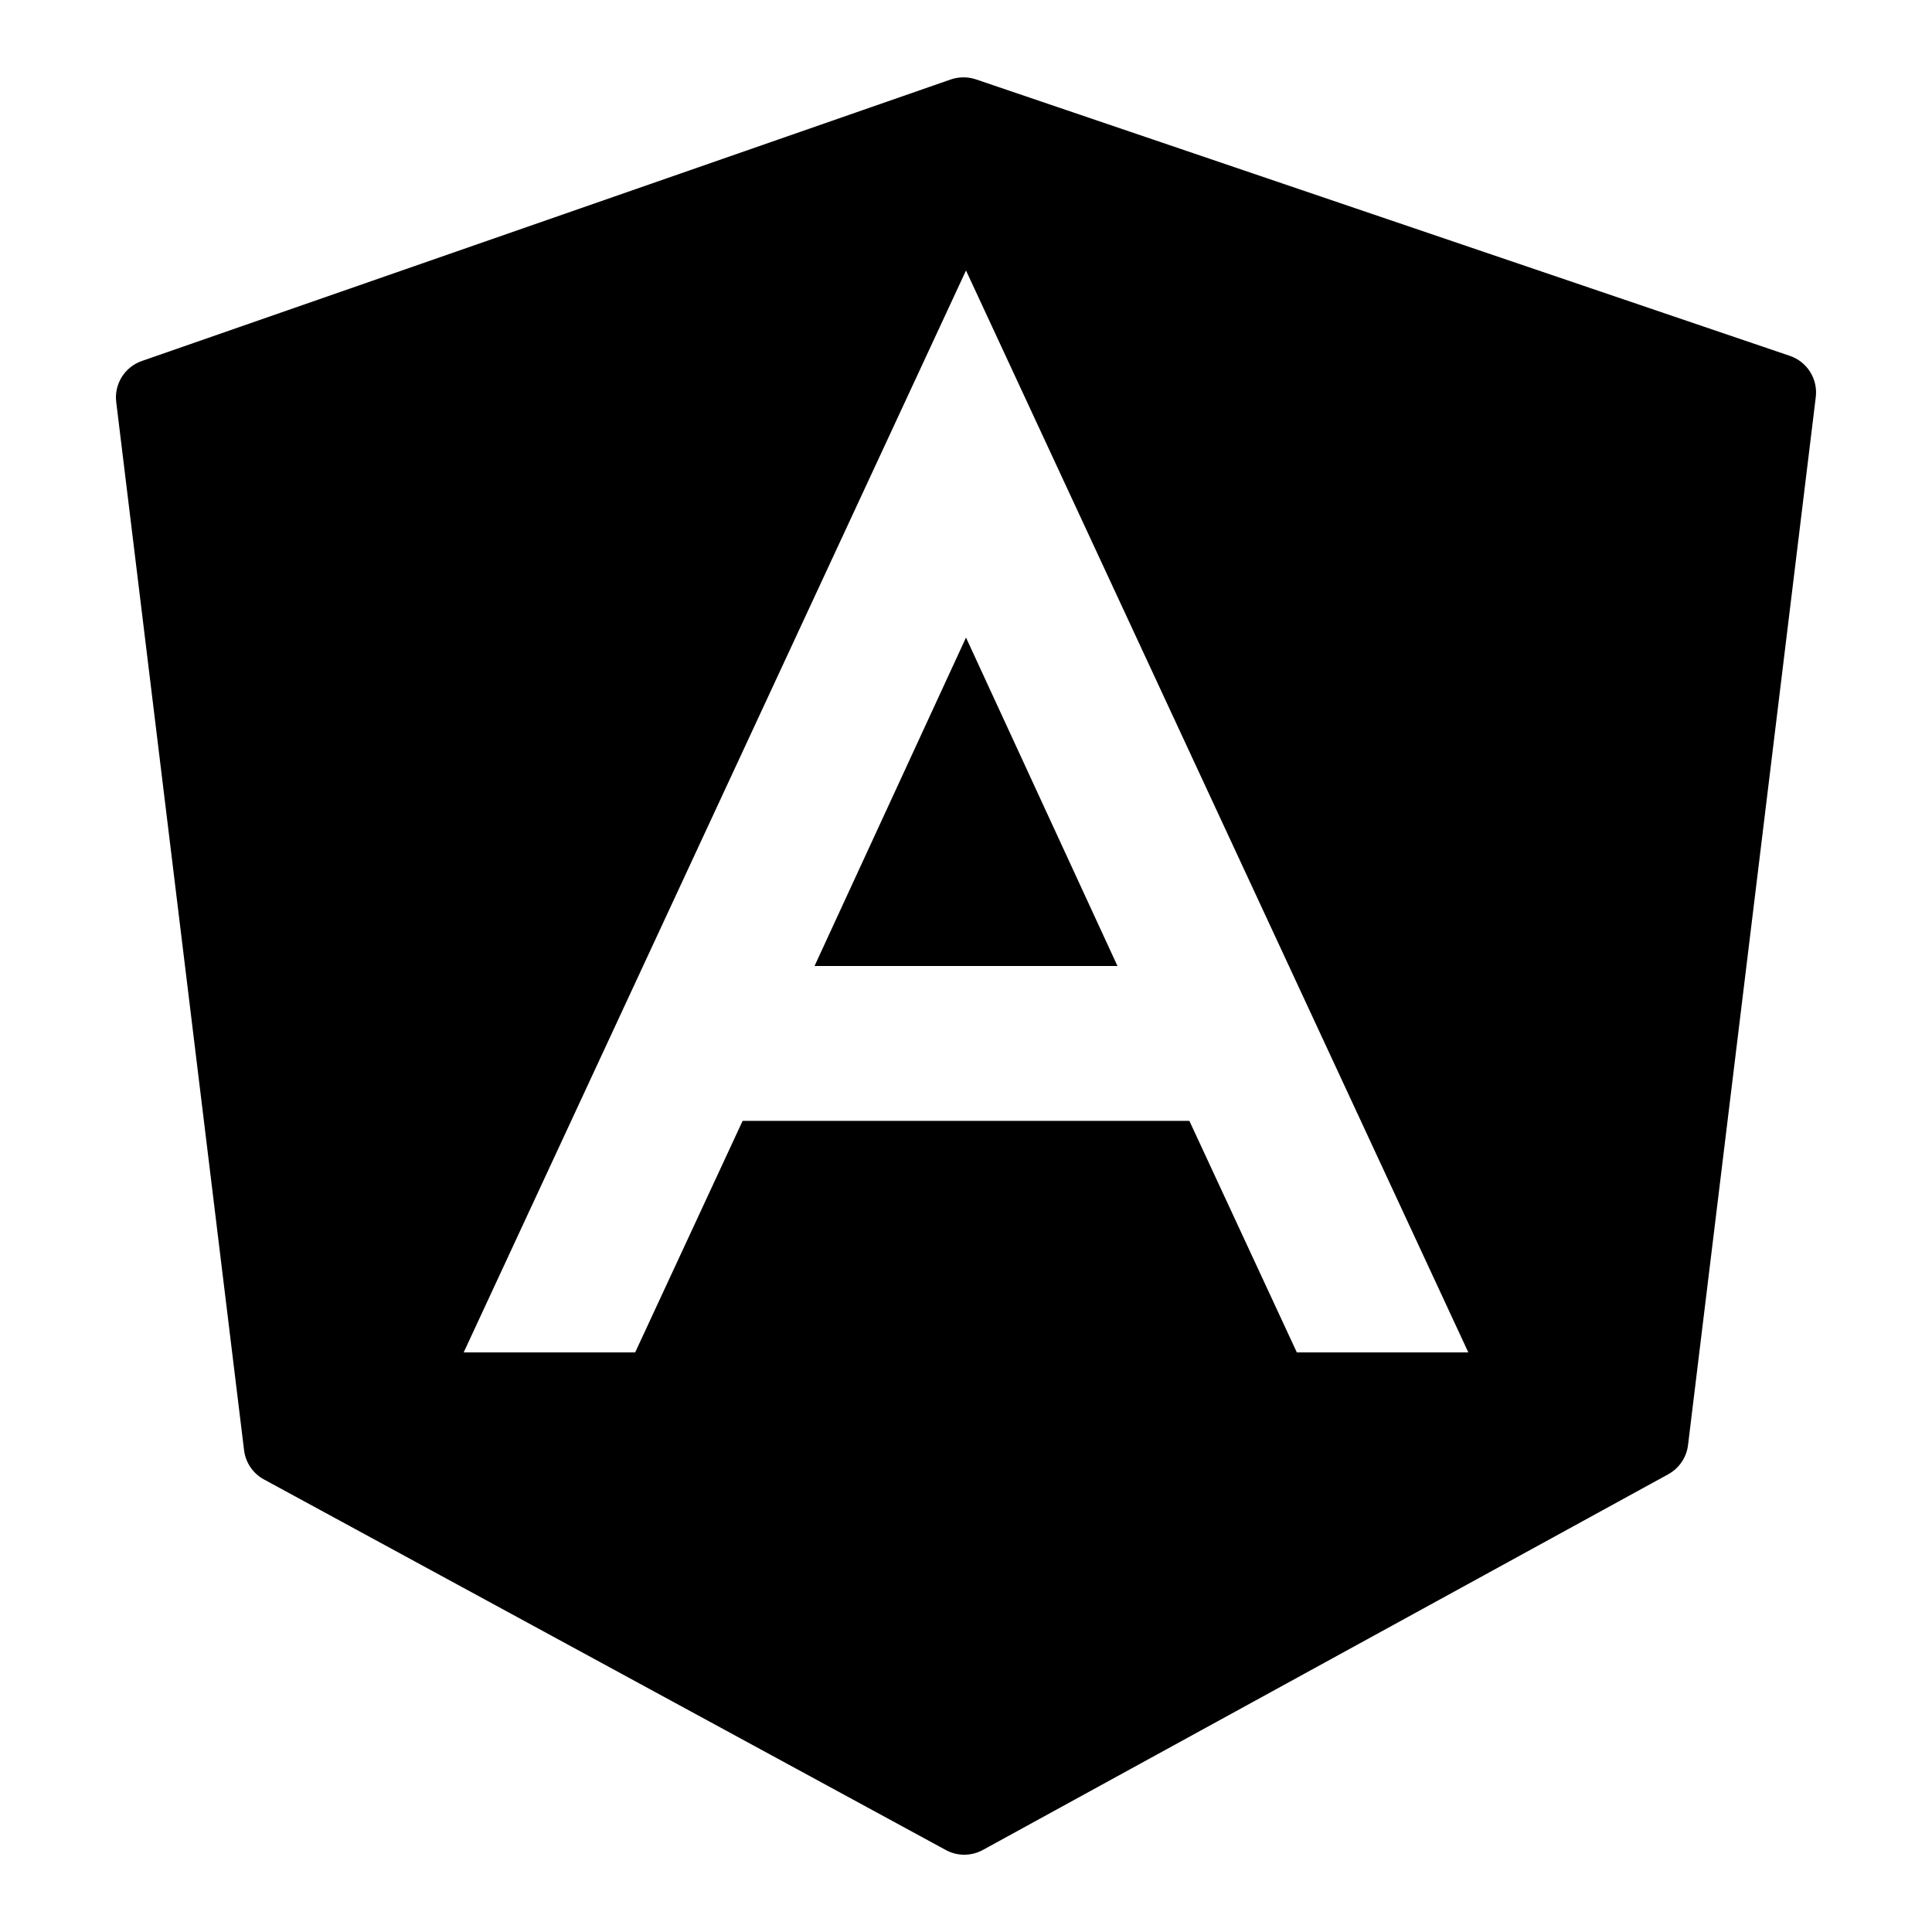
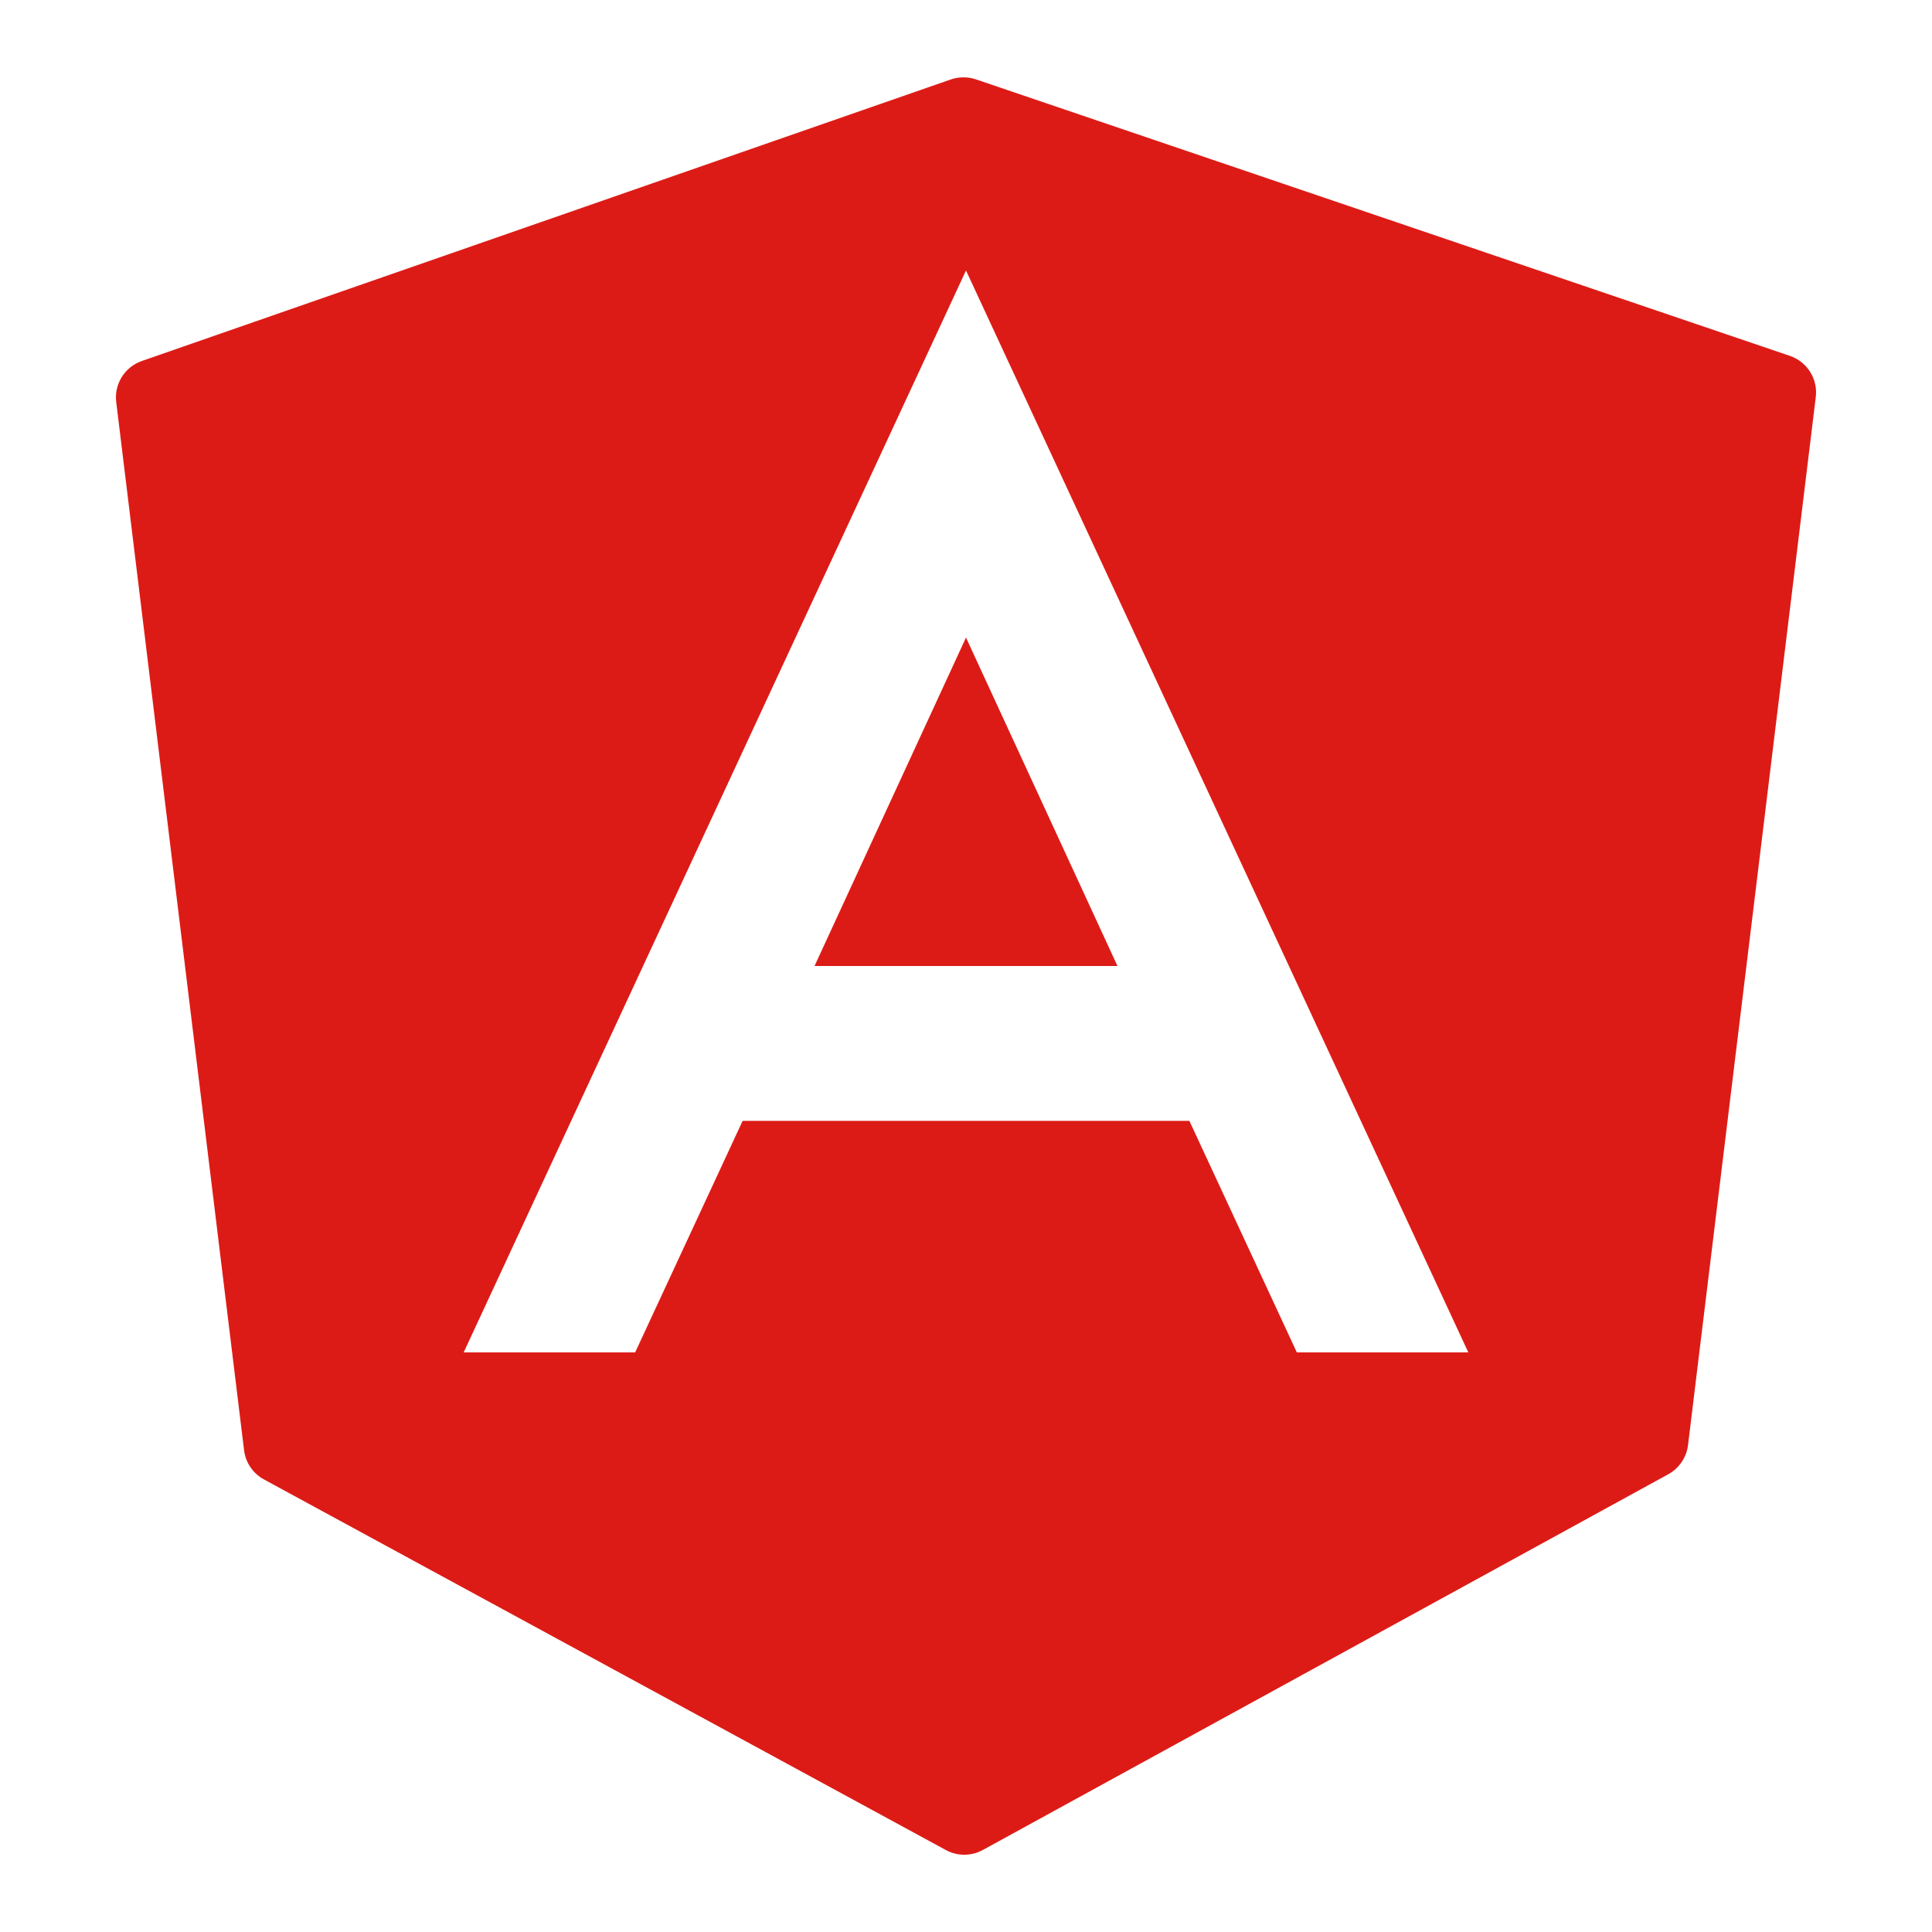
<svg xmlns="http://www.w3.org/2000/svg" viewBox="0 0 50 50" width="50px" height="50px">
-   <path d="M 24.93 2.002 C 24.82 2.002 24.709 2.021 24.604 2.057 L 3.672 9.342 C 3.228 9.496 2.95 9.939 3.008 10.406 L 6.316 37.529 C 6.355 37.85 6.545 38.133 6.83 38.287 L 24.479 47.879 C 24.627 47.96 24.791 48 24.955 48 C 25.12 48 25.287 47.959 25.436 47.877 L 43.174 38.154 C 43.456 37.999 43.648 37.717 43.686 37.398 L 46.992 10.277 C 47.05 9.808 46.769 9.361 46.32 9.209 L 25.254 2.053 C 25.149 2.018 25.04 2.001 24.93 2.002 z M 25 7 L 38 35 L 33.562 35 L 30.781 29.008 L 19.219 29.008 L 16.438 35 L 12 35 L 25 7 z M 25 16.5 L 21.08 25 L 28.92 25 L 25 16.5 z" />
+   <path fill="#dd1b16" d="M 24.93 2.002 C 24.82 2.002 24.709 2.021 24.604 2.057 L 3.672 9.342 C 3.228 9.496 2.95 9.939 3.008 10.406 L 6.316 37.529 C 6.355 37.85 6.545 38.133 6.83 38.287 L 24.479 47.879 C 24.627 47.96 24.791 48 24.955 48 C 25.12 48 25.287 47.959 25.436 47.877 L 43.174 38.154 C 43.456 37.999 43.648 37.717 43.686 37.398 L 46.992 10.277 C 47.05 9.808 46.769 9.361 46.32 9.209 L 25.254 2.053 C 25.149 2.018 25.04 2.001 24.93 2.002 z M 25 7 L 38 35 L 33.562 35 L 30.781 29.008 L 19.219 29.008 L 16.438 35 L 12 35 L 25 7 z M 25 16.5 L 21.08 25 L 28.92 25 L 25 16.5 z" />
</svg>
